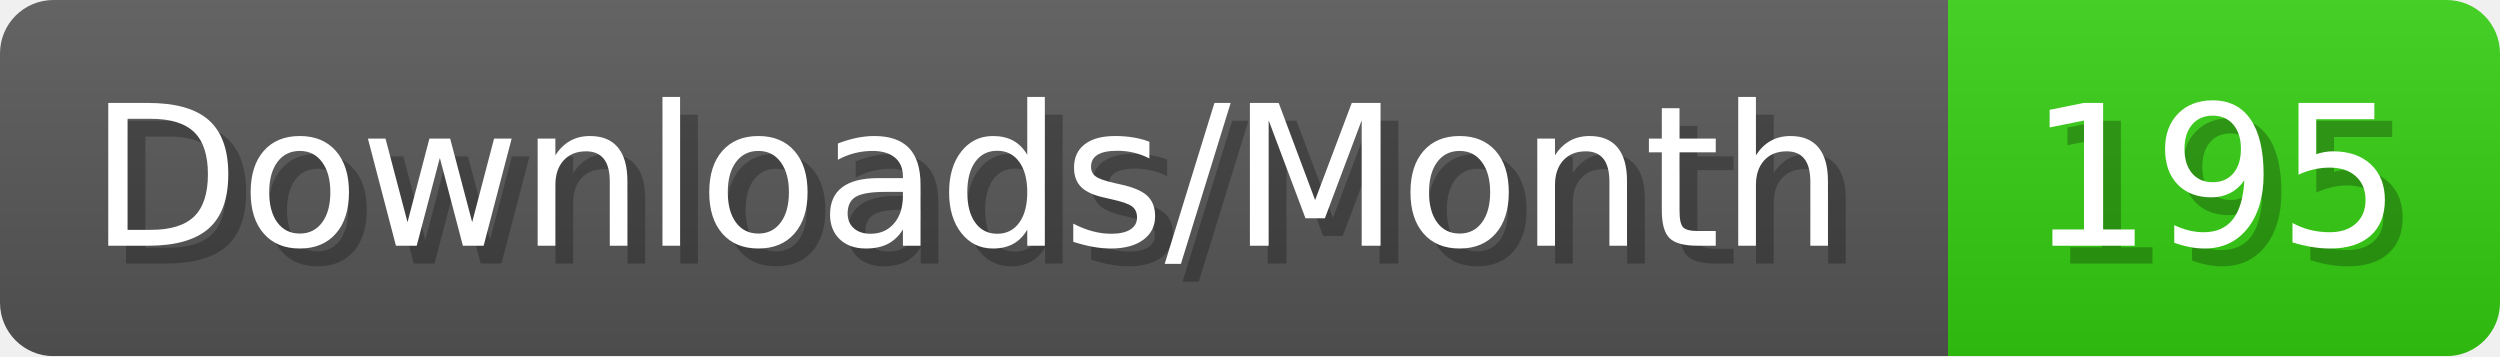
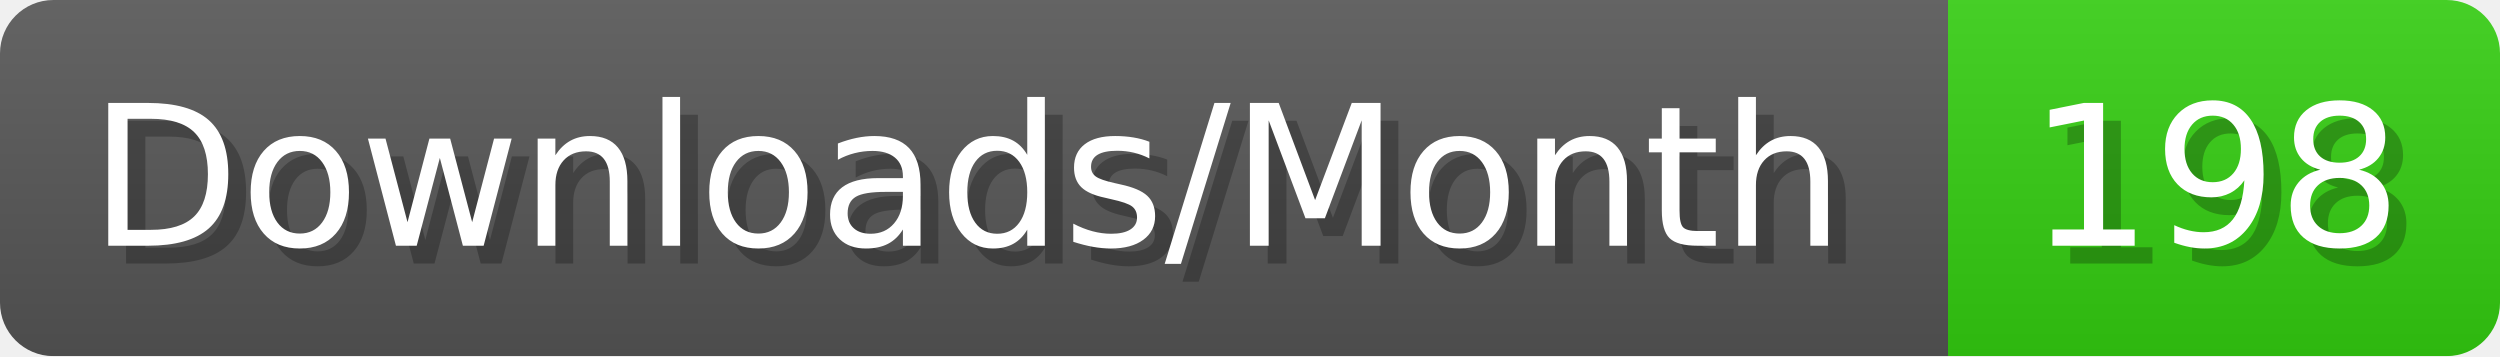
- <svg xmlns="http://www.w3.org/2000/svg" width="140.4" height="20" viewBox="0 0 1404 200" role="img" aria-label="Downloads/Month: 195">
+ <svg xmlns="http://www.w3.org/2000/svg" width="140.4" height="20" viewBox="0 0 1404 200" role="img" aria-label="Downloads/Month: 198">
  <linearGradient id="YlXUI" x2="0" y2="100%">
    <stop offset="0" stop-opacity=".1" stop-color="#EEE" />
    <stop offset="1" stop-opacity=".1" />
  </linearGradient>
  <mask id="JHhop">
    <rect width="1404" height="200" rx="30" fill="#FFF" />
  </mask>
  <g mask="url(#JHhop)">
    <rect width="1094" height="200" fill="#555" />
    <rect width="310" height="200" fill="#3C1" x="1094" />
    <rect width="1404" height="200" fill="url(#YlXUI)" />
  </g>
  <g aria-hidden="true" fill="#fff" text-anchor="start" font-family="Verdana,DejaVu Sans,sans-serif" font-size="110">
    <text x="60" y="148" textLength="994" fill="#000" opacity="0.25">Downloads/Month</text>
    <text x="50" y="138" textLength="994">Downloads/Month</text>
-     <text x="1149" y="148" textLength="210" fill="#000" opacity="0.25">195</text>
-     <text x="1139" y="138" textLength="210">195</text>
+     <text x="1149" y="148" textLength="210" fill="#000" opacity="0.25">198</text>
+     <text x="1139" y="138" textLength="210">198</text>
  </g>
</svg>
